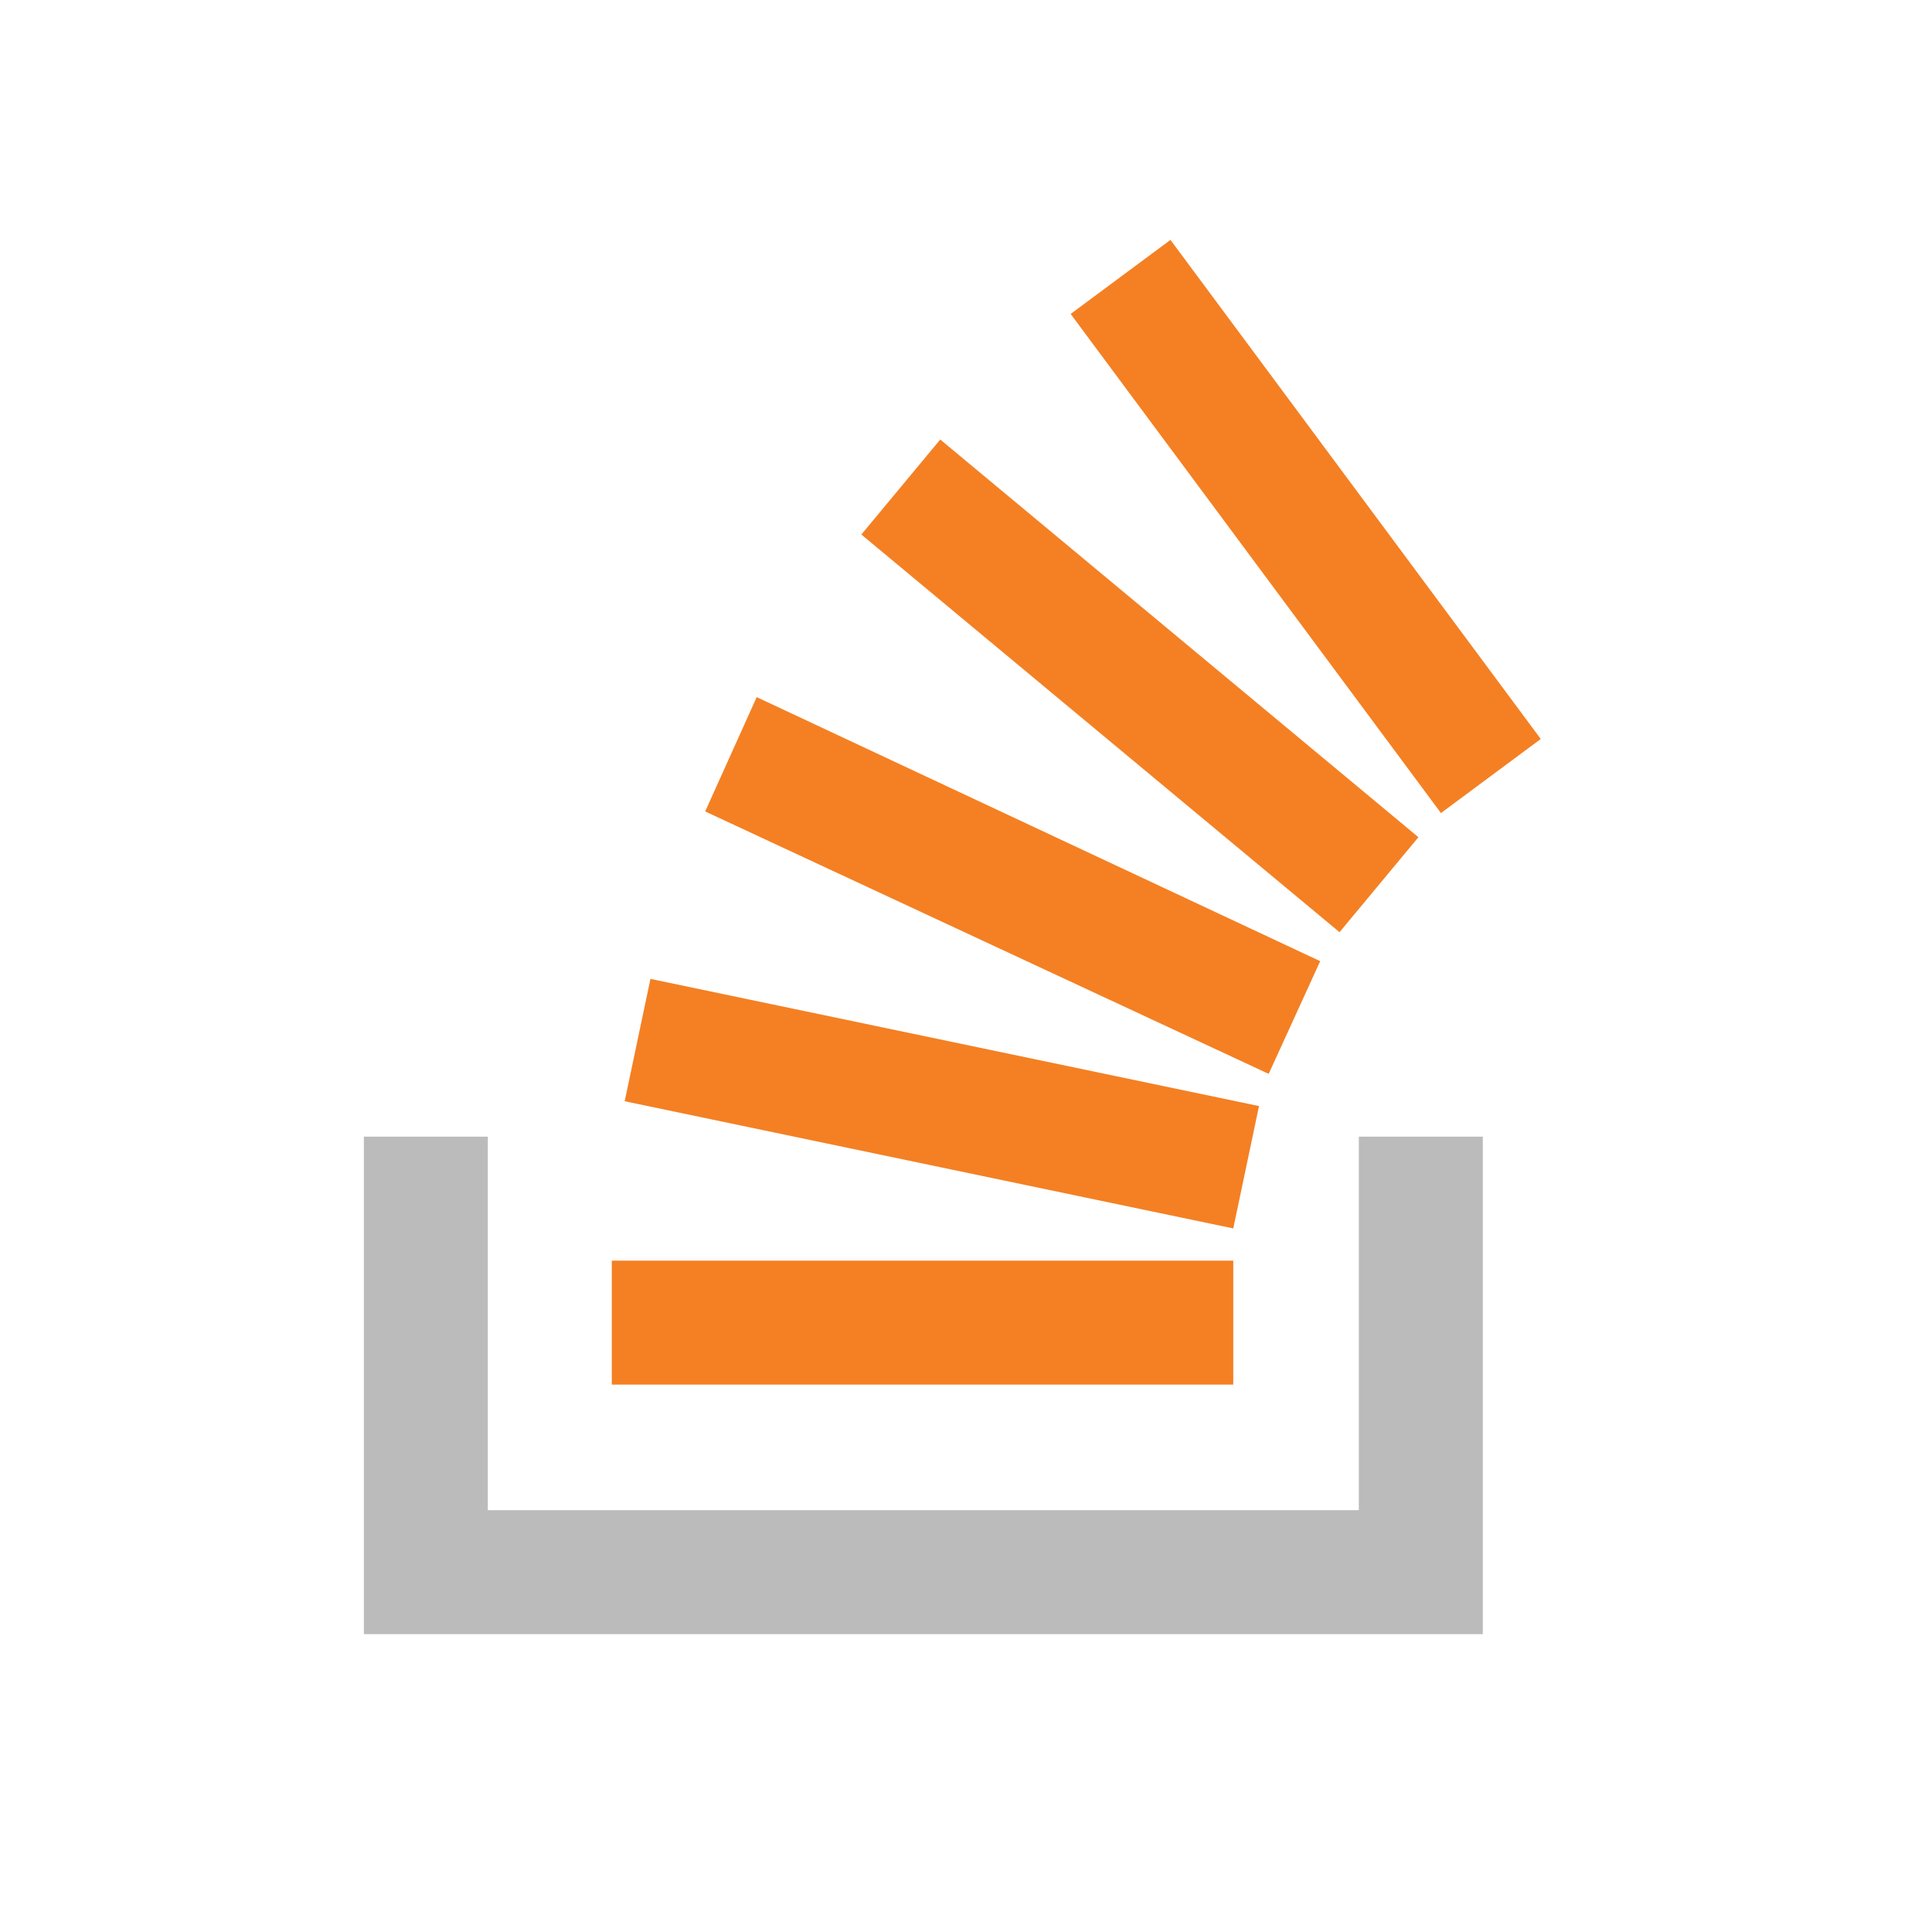
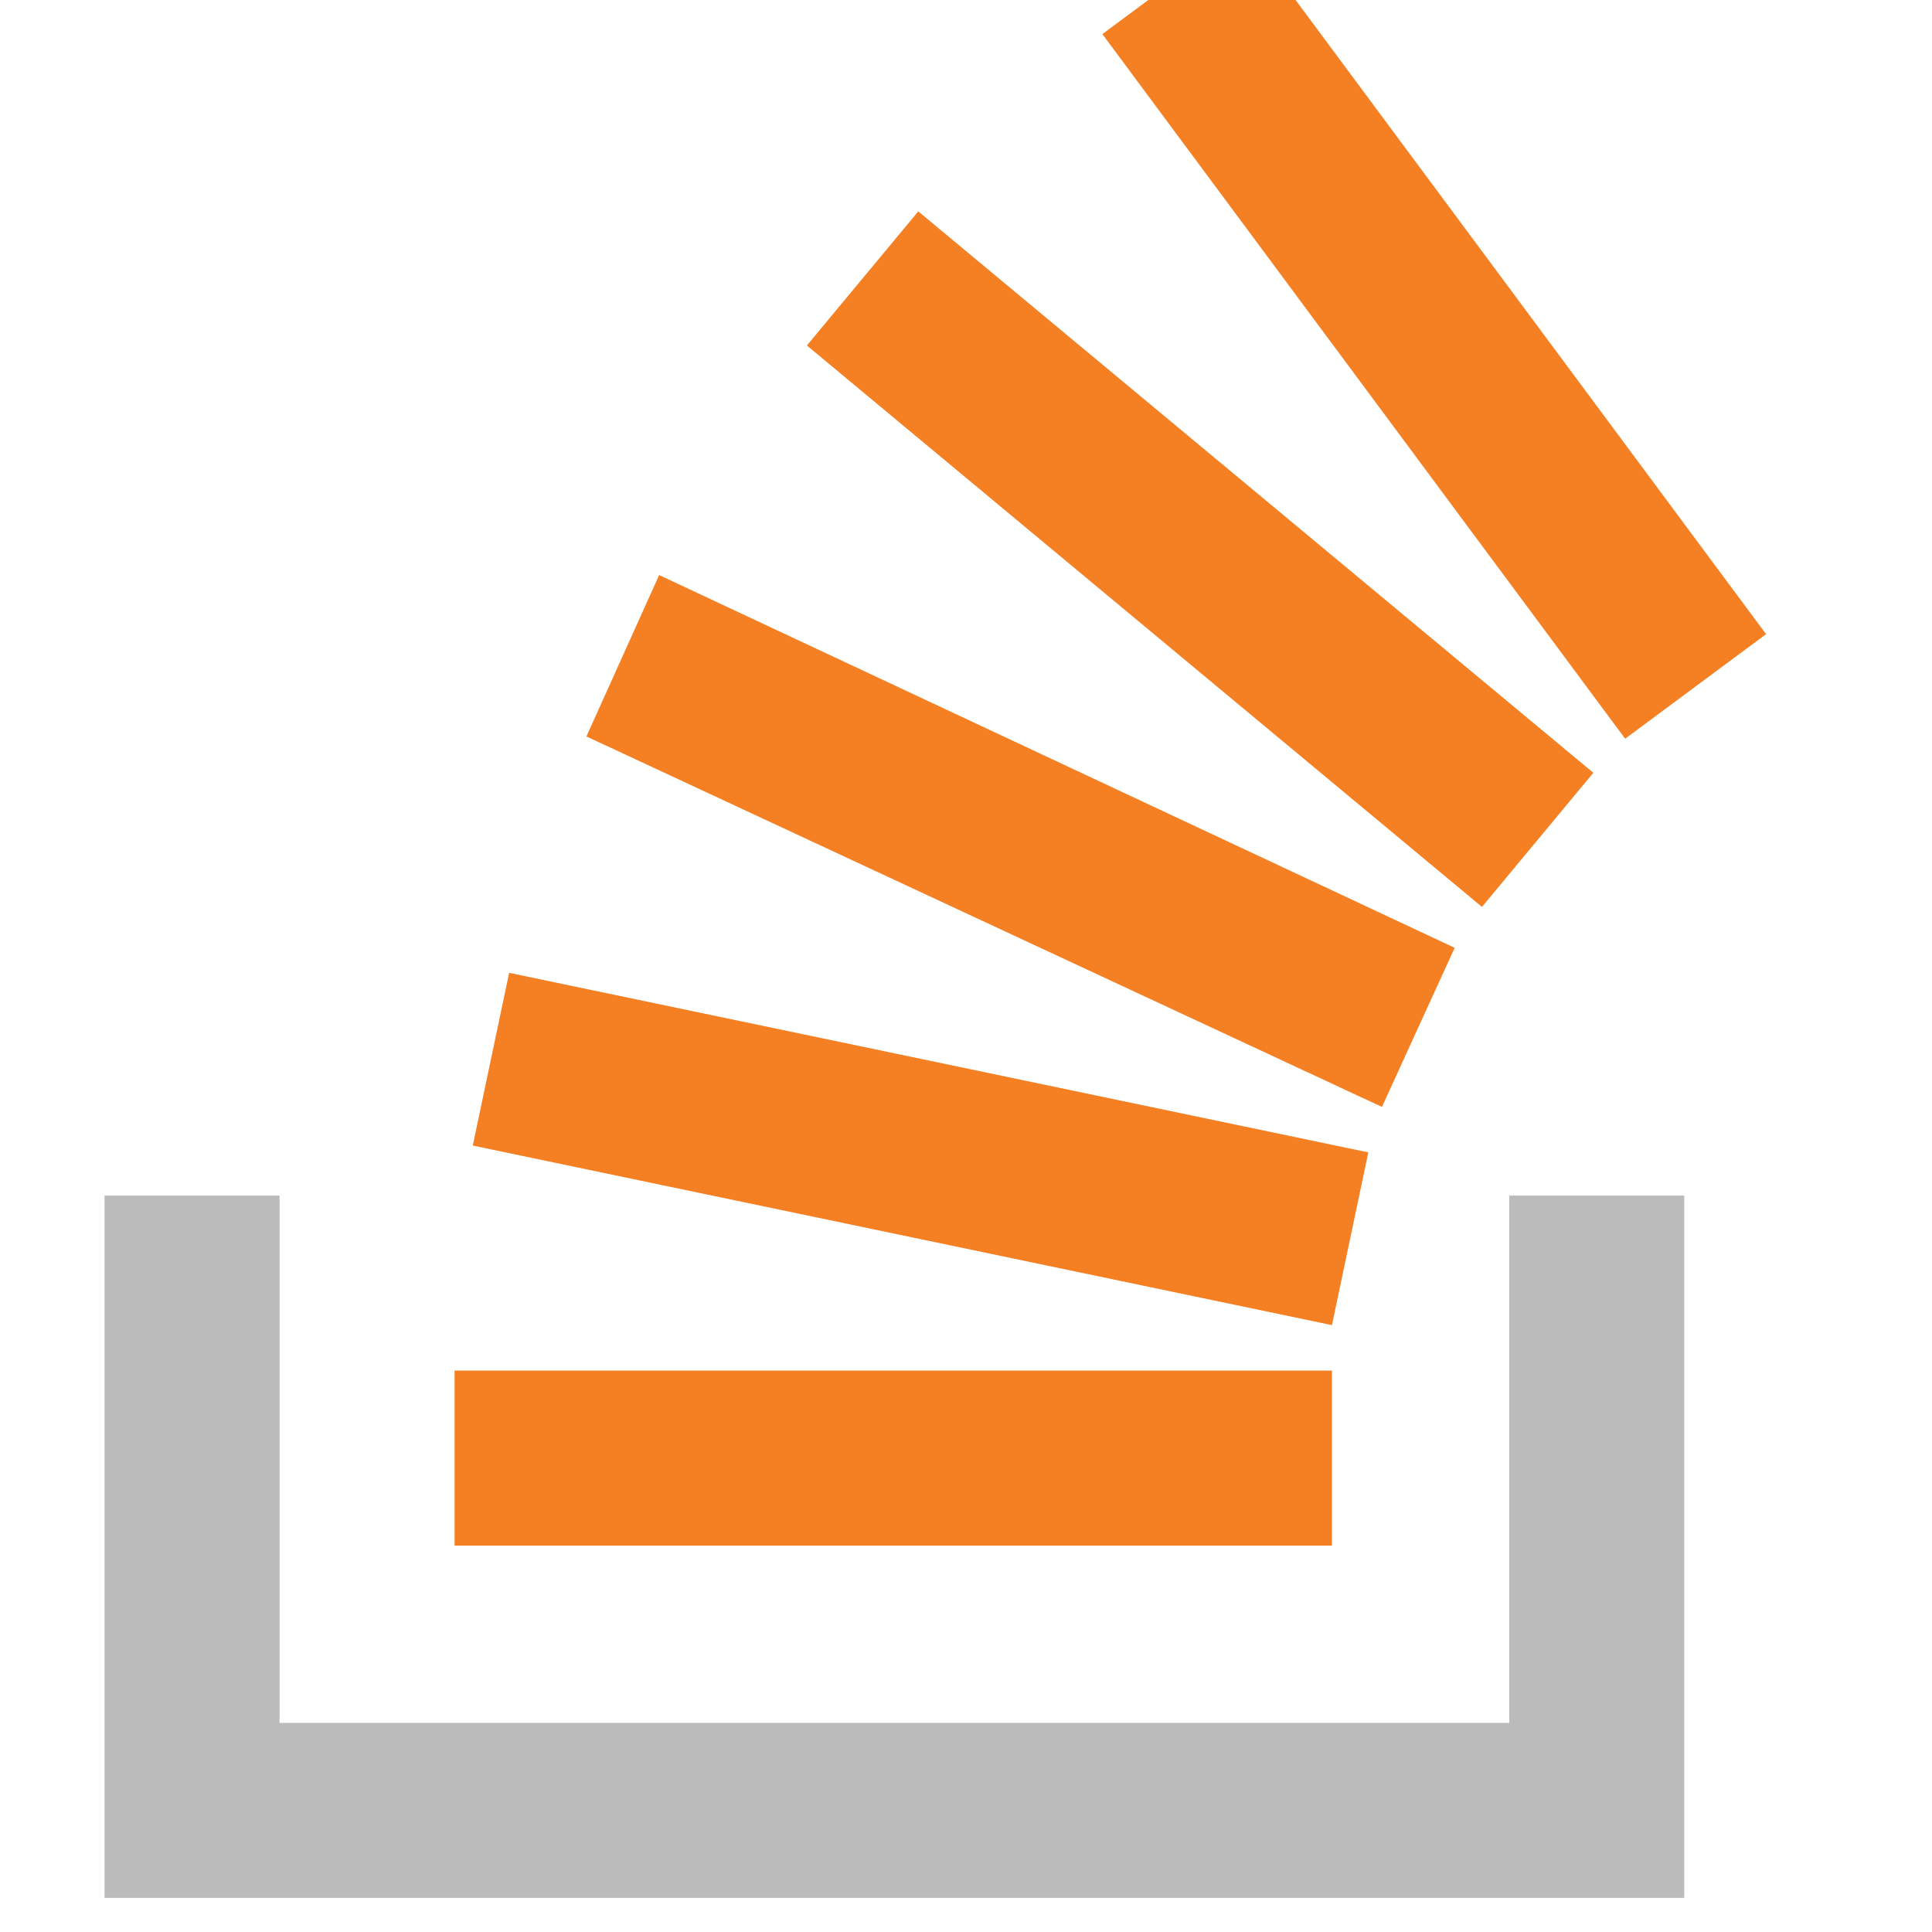
- <svg xmlns="http://www.w3.org/2000/svg" viewBox="0 0 120 120">
+ <svg xmlns="http://www.w3.org/2000/svg" viewBox="18 18 85 85">
  <style>.st0{fill:#bcbbbb}.st1{fill:#f48023}</style>
  <path class="st0" d="M84.4 93.8V70.6h7.7v30.9H22.6V70.6h7.7v23.2z" />
  <path class="st1" d="M38.8 68.4l37.8 7.9 1.6-7.6-37.8-7.9-1.6 7.6zm5-18l35 16.3 3.2-7-35-16.4-3.2 7.1zm9.7-17.2l29.7 24.7 4.9-5.9-29.7-24.7-4.9 5.9zm19.2-18.3l-6.2 4.6 23 31 6.2-4.6-23-31zM38 86h38.6v-7.7H38V86z" />
</svg>
